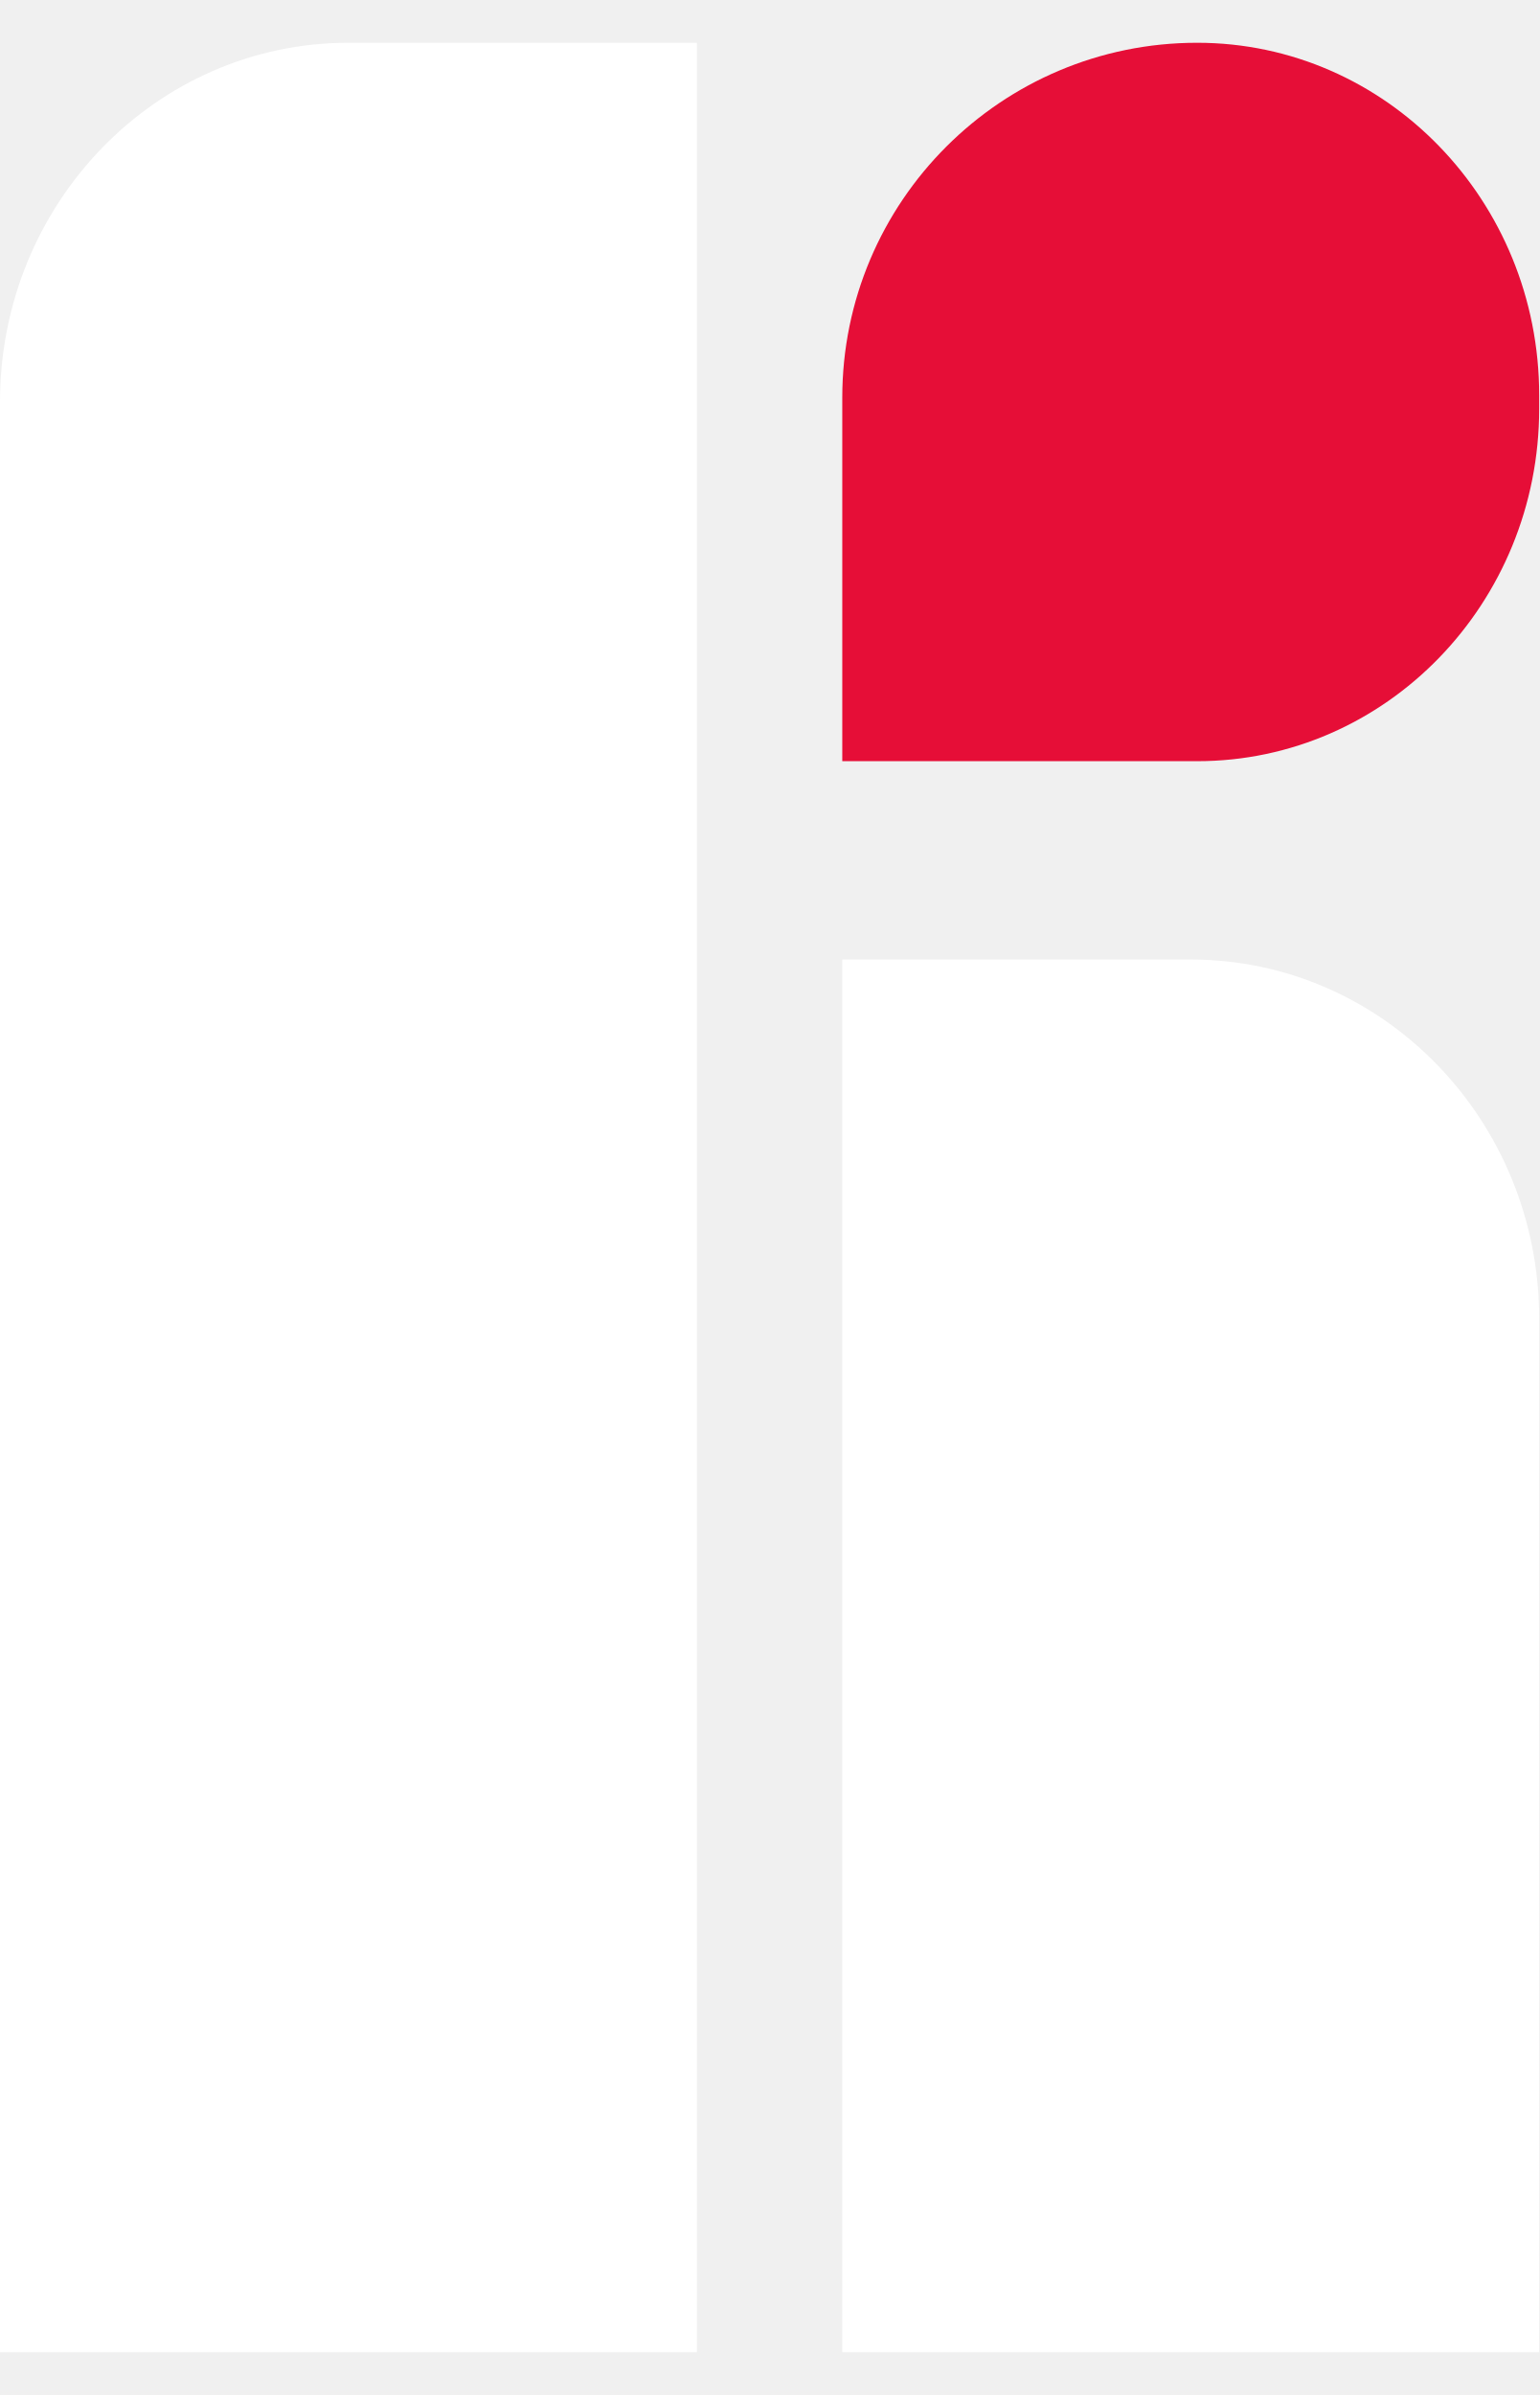
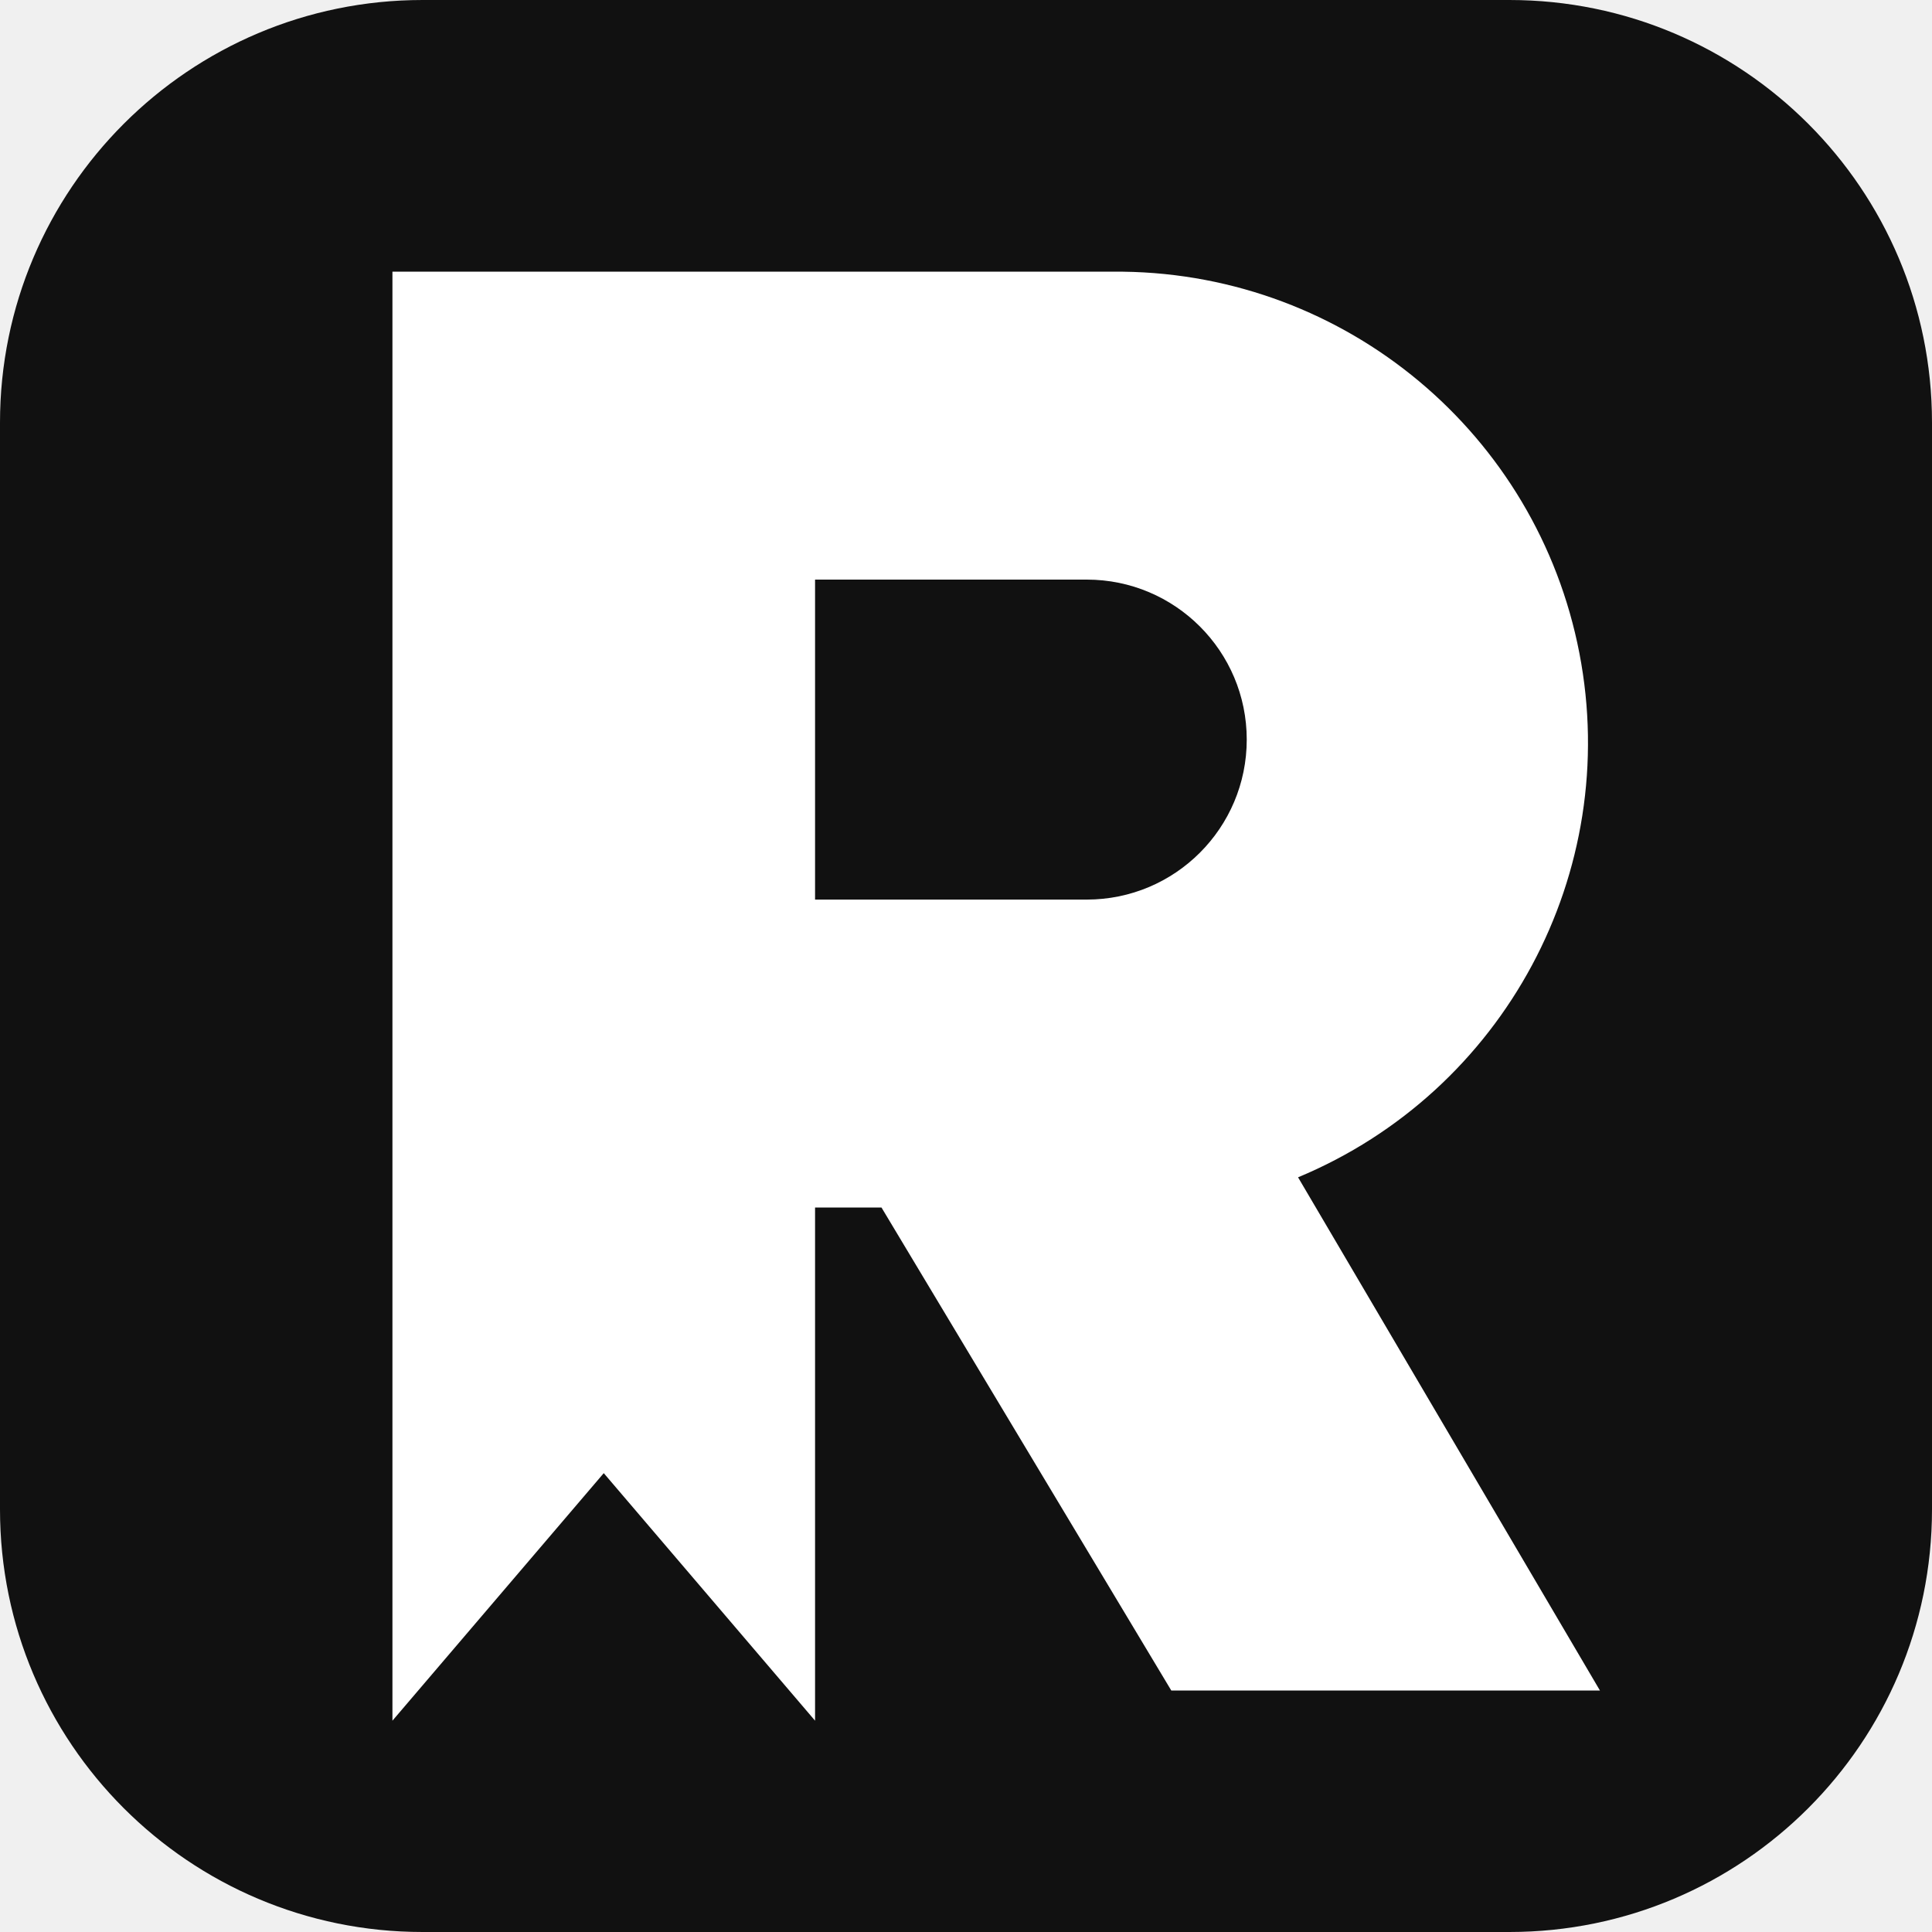
- <svg xmlns="http://www.w3.org/2000/svg" width="18" height="28" viewBox="0 0 18 28" fill="none">
-   <path d="M0 4.699C0 2.38 1.824 0.5 4.075 0.5H8.15V27.5H0V4.699Z" fill="white" />
-   <path d="M9.85 11.218H13.925C16.176 11.218 18 13.098 18 15.417V27.5H9.85V11.218Z" fill="white" />
-   <path d="M9.85 4.65C9.85 2.358 11.708 0.5 14 0.5C16.209 0.5 18 2.346 18 4.622V4.777C18 7.053 16.209 8.899 14 8.899H9.85V4.65Z" fill="#E60E37" />
+ <svg xmlns="http://www.w3.org/2000/svg" viewBox="0 0 32 32">
+   <rect width="32" height="32" rx="7" fill="#111" />
+   <path fill="#fff" fill-rule="evenodd" d="M6.5 4.5H18.6a7.8 7.8 0 0 1 2.9 15L26.5 28H19.4L14.6 20H13.5V28.5L10 24.4L6.5 28.5ZM13.5 9.6V14.9H18a2.65 2.65 0 0 0 0-5.3Z" />
</svg>
